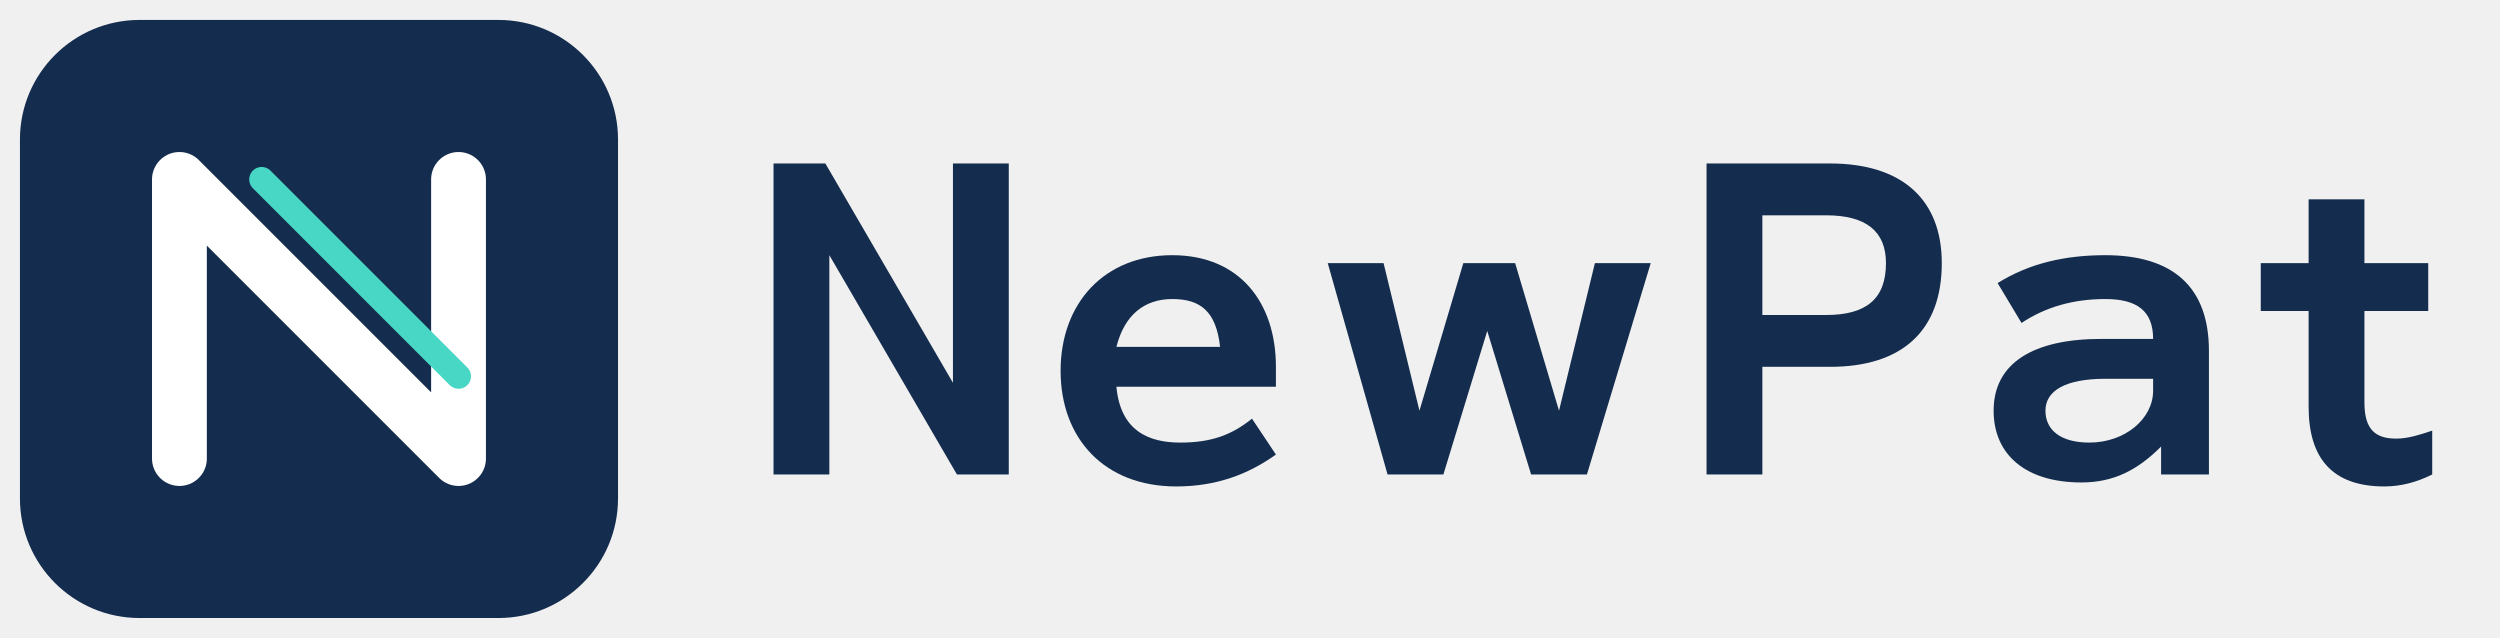
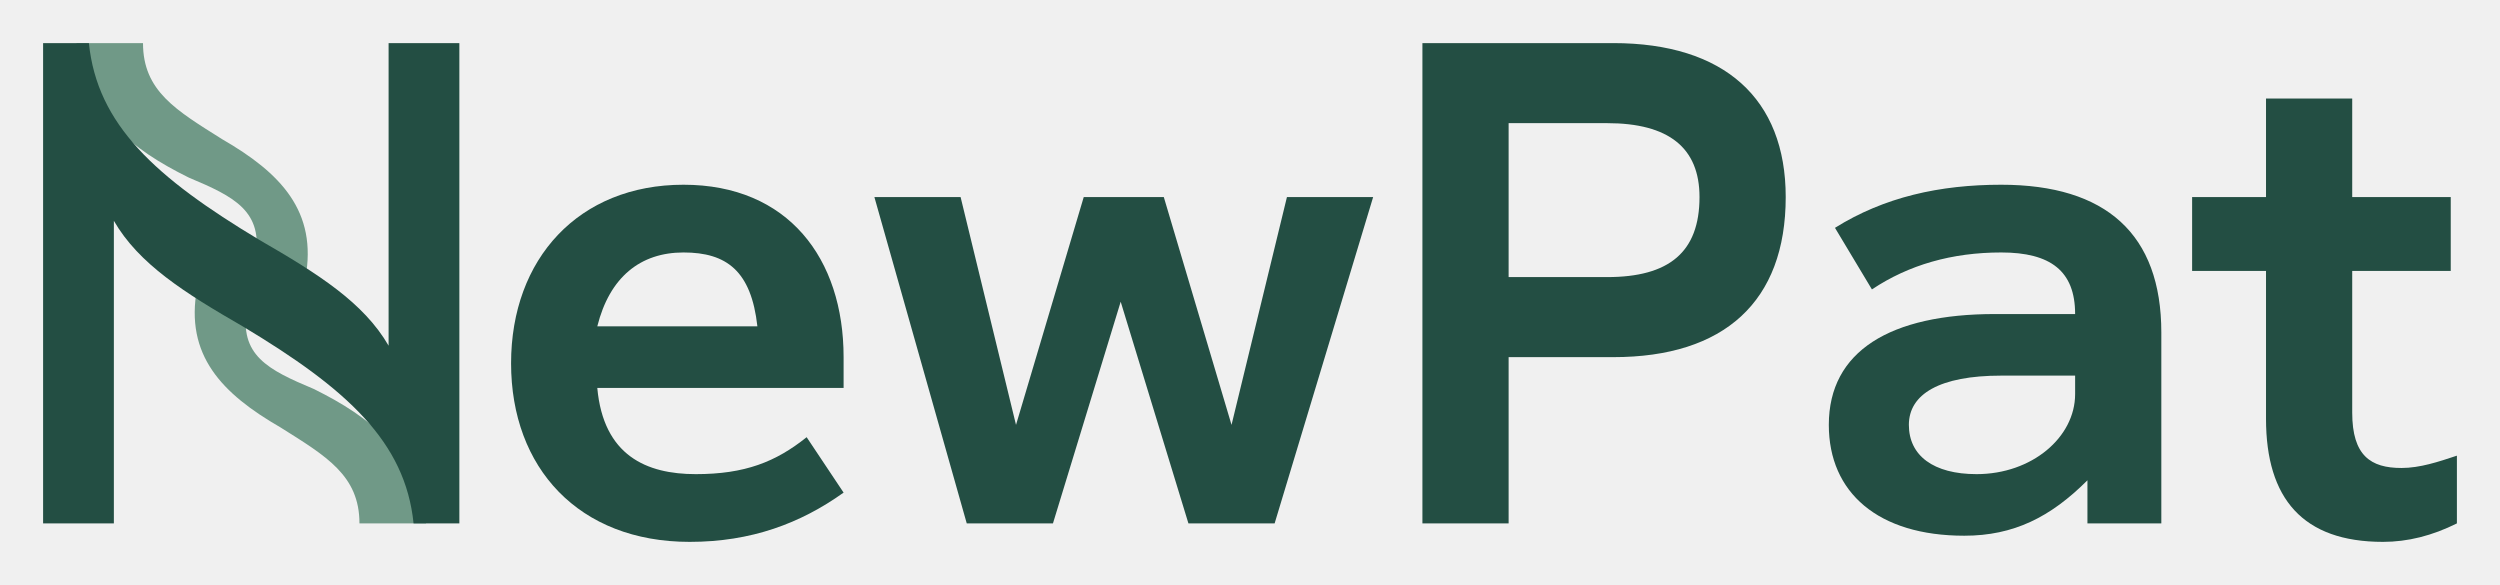
- <svg xmlns="http://www.w3.org/2000/svg" viewBox="0 0 627 160" role="img" aria-label="NewPat">
-   <g transform="scale(0.625)">
-     <rect x="8" y="8" width="240" height="240" rx="48" fill="#142D4E" />
-     <polyline points="72,184 72,72 184,184 184,72" fill="none" stroke="#FFFFFF" stroke-width="22" stroke-linecap="round" stroke-linejoin="round" />
-     <polyline points="105,72 184,151" fill="none" stroke="#48D6C5" stroke-width="10" stroke-linecap="round" stroke-linejoin="round" />
-   </g>
-   <g transform="translate(194 41)" fill="#142D4E" fill-rule="evenodd">
-     <path transform="translate(0 0)" d="M0 78V0H13L45 55V0H59V78H46L14 23V78Z" />
-     <path transform="translate(72 0)" d="M52 56H14C15 67 22 70 30 70C38 70 43 68 48 64L54 73C47 78 39 81 29 81C11 81 0 69 0 52C0 35 11 23 28 23C45 23 54 35 54 51V56ZM14 46H40C39 37 35 34 28 34C21 34 16 38 14 46Z" />
-     <path transform="translate(139 0)" d="M0 25H14L23 62L34 25H47L58 62L67 25H81L65 78H51L40 42L29 78H15Z" />
-     <path transform="translate(234 0)" d="M0 78V0H31C49 0 59 9 59 25C59 42 49 51 31 51H14V78ZM14 13V38H30C40 38 45 34 45 25C45 17 40 13 30 13Z" />
-     <path transform="translate(306 0)" d="M1 30C9 25 18 23 28 23C45 23 54 31 54 47V78H42V71C36 77 30 80 22 80C8 80 0 73 0 62C0 50 10 44 27 44H40C40 37 36 34 28 34C20 34 13 36 7 40ZM40 54H28C18 54 13 57 13 62C13 67 17 70 24 70C33 70 40 64 40 57Z" />
-     <path transform="translate(373 0)" d="M12 9H26V25H42V37H26V60C26 67 29 69 34 69C37 69 40 68 43 67V78C39 80 35 81 31 81C18 81 12 74 12 61V37H0V25H12Z" />
+ <svg xmlns="http://www.w3.org/2000/svg" width="406" height="95" viewBox="0 0 406 95" role="img" aria-label="NewPat · Intreccio">
+   <g transform="translate(7 7)">
+     <g transform="scale(.676 .78)">
+       <g fill="#709987">
+         <path d="M8 0H24C24 10 32 14 43 20C57 27 66 35 63 49L51 45C53 35 46 32 35 28C21 22 11 15 8 0Z" />
+         <path transform="rotate(180 50 50)" d="M8 0H24C24 10 32 14 43 20C57 27 66 35 63 49L51 45C53 35 46 32 35 28C21 22 11 15 8 0Z" />
+       </g>
+       <path fill="#234E43" d="M0 100V0H11C13 17 27 28 52 41C66 48 77 54 83 63V0H100V100H89C87 83 73 72 48 59C34 52 23 46 17 37V100Z" />
+     </g>
+     <g fill="#234E43" fill-rule="evenodd">
+       <path transform="translate(76 0)" d="M52 56H14C15 67 22 70 30 70C38 70 43 68 48 64L54 73C47 78 39 81 29 81C11 81 0 69 0 52C0 35 11 23 28 23C45 23 54 35 54 51V56ZM14 46H40C39 37 35 34 28 34C21 34 16 38 14 46Z" />
+       <path transform="translate(135 0)" d="M0 25H14L23 62L34 25H47L58 62L67 25H81L65 78H51L40 42L29 78H15Z" />
+       <path transform="translate(224 0)" d="M0 78V0H31C49 0 59 9 59 25C59 42 49 51 31 51H14V78ZM14 13V38H30C40 38 45 34 45 25C45 17 40 13 30 13Z" />
+       <path transform="translate(290 0)" d="M1 30C9 25 18 23 28 23C45 23 54 31 54 47V78H42V71C36 77 30 80 22 80C8 80 0 73 0 62C0 50 10 44 27 44H40C40 37 36 34 28 34C20 34 13 36 7 40ZM40 54H28C18 54 13 57 13 62C13 67 17 70 24 70C33 70 40 64 40 57Z" />
+       <path transform="translate(349 0)" d="M12 9H26V25H42V37H26V60C26 67 29 69 34 69C37 69 40 68 43 67V78C39 80 35 81 31 81C18 81 12 74 12 61V37H0V25H12Z" />
+     </g>
  </g>
</svg>
